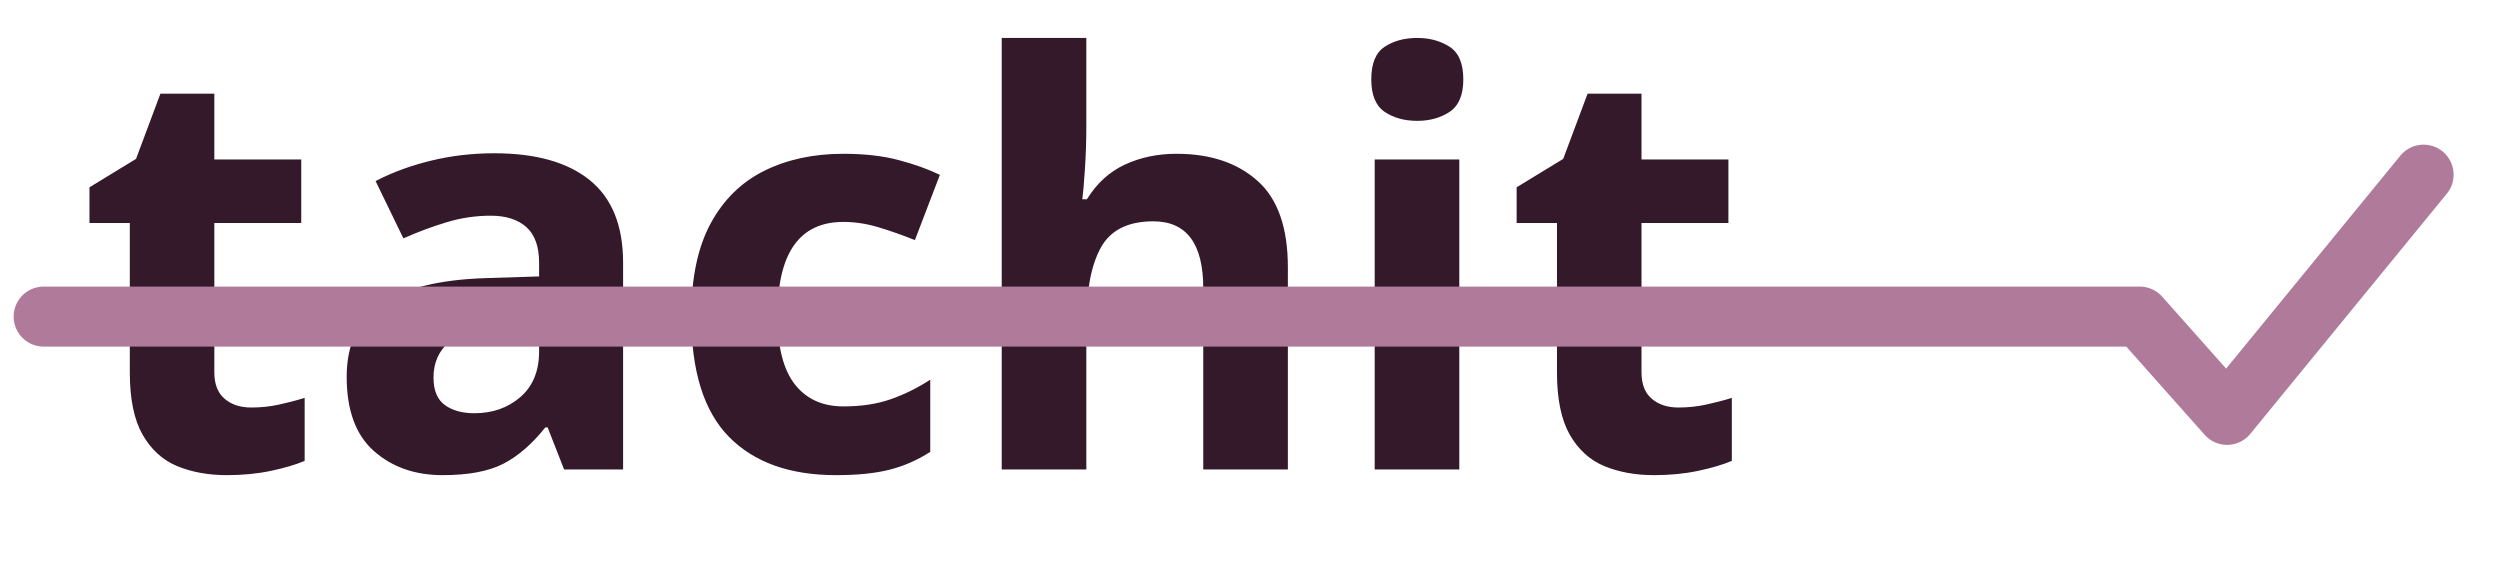
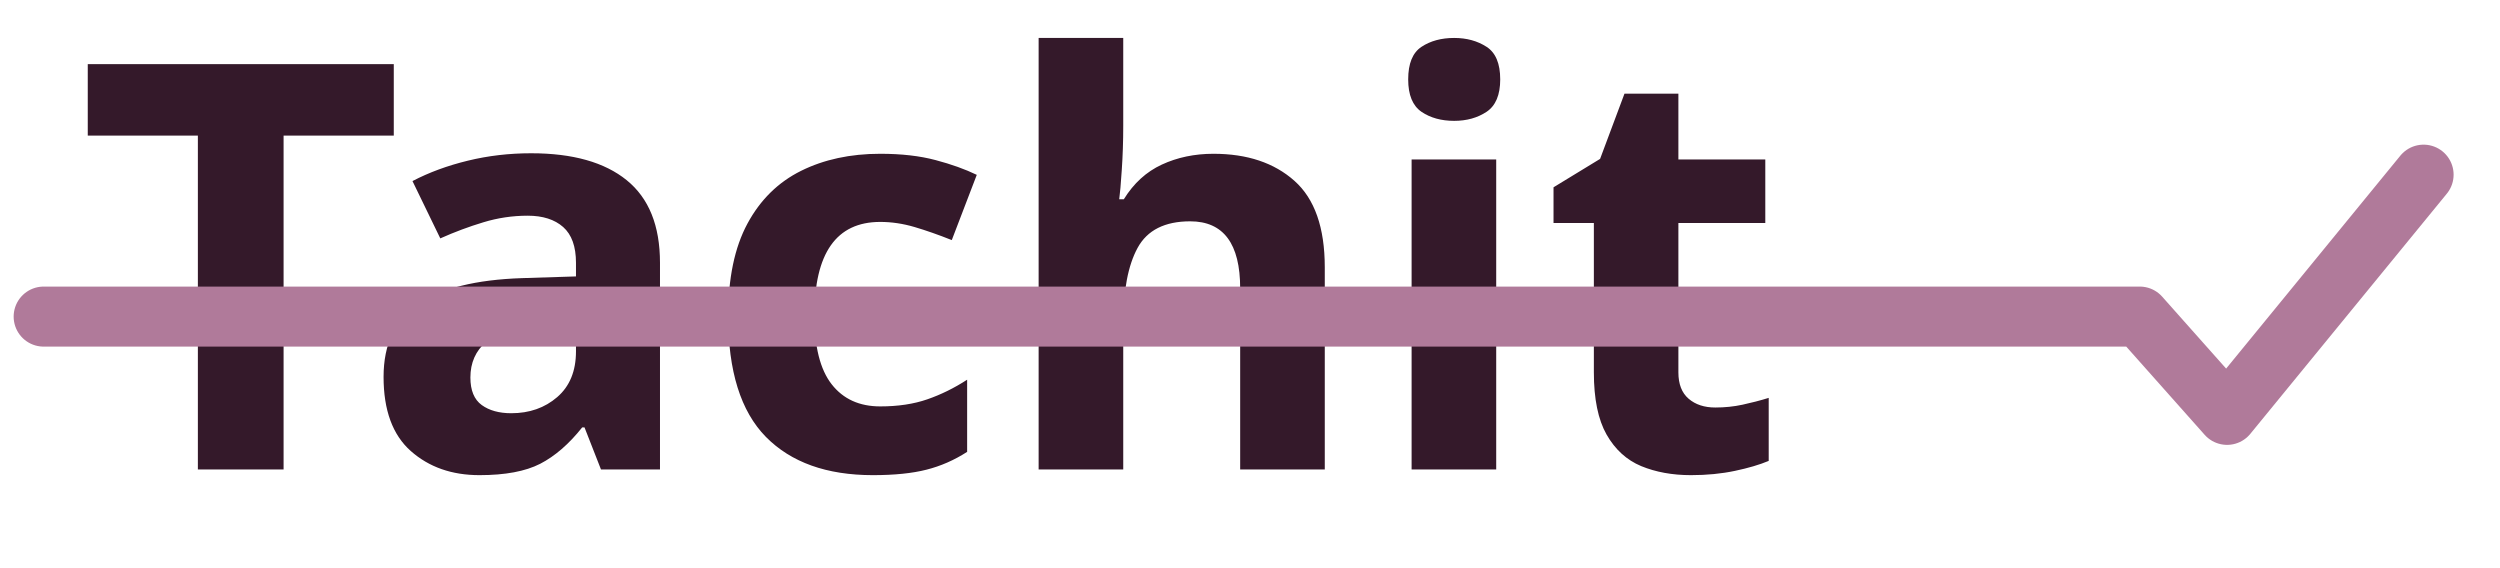
<svg xmlns="http://www.w3.org/2000/svg" viewBox="-8 12 458 104" width="1832" height="416">
-   <text x="6" y="98" textLength="380" lengthAdjust="spacingAndGlyphs" font-family="Plus Jakarta Sans, sans-serif" font-weight="800" font-size="104" fill="#34192a">tachit</text>
+   <text x="6" y="98" textLength="380" lengthAdjust="spacingAndGlyphs" font-family="Plus Jakarta Sans, sans-serif" font-weight="800" font-size="104" fill="#34192a">Tachit</text>
  <path d="M0 70 H384 L400 88 L436 44" fill="none" stroke="#b07a9a" stroke-width="11" stroke-linecap="round" stroke-linejoin="round" />
</svg>
